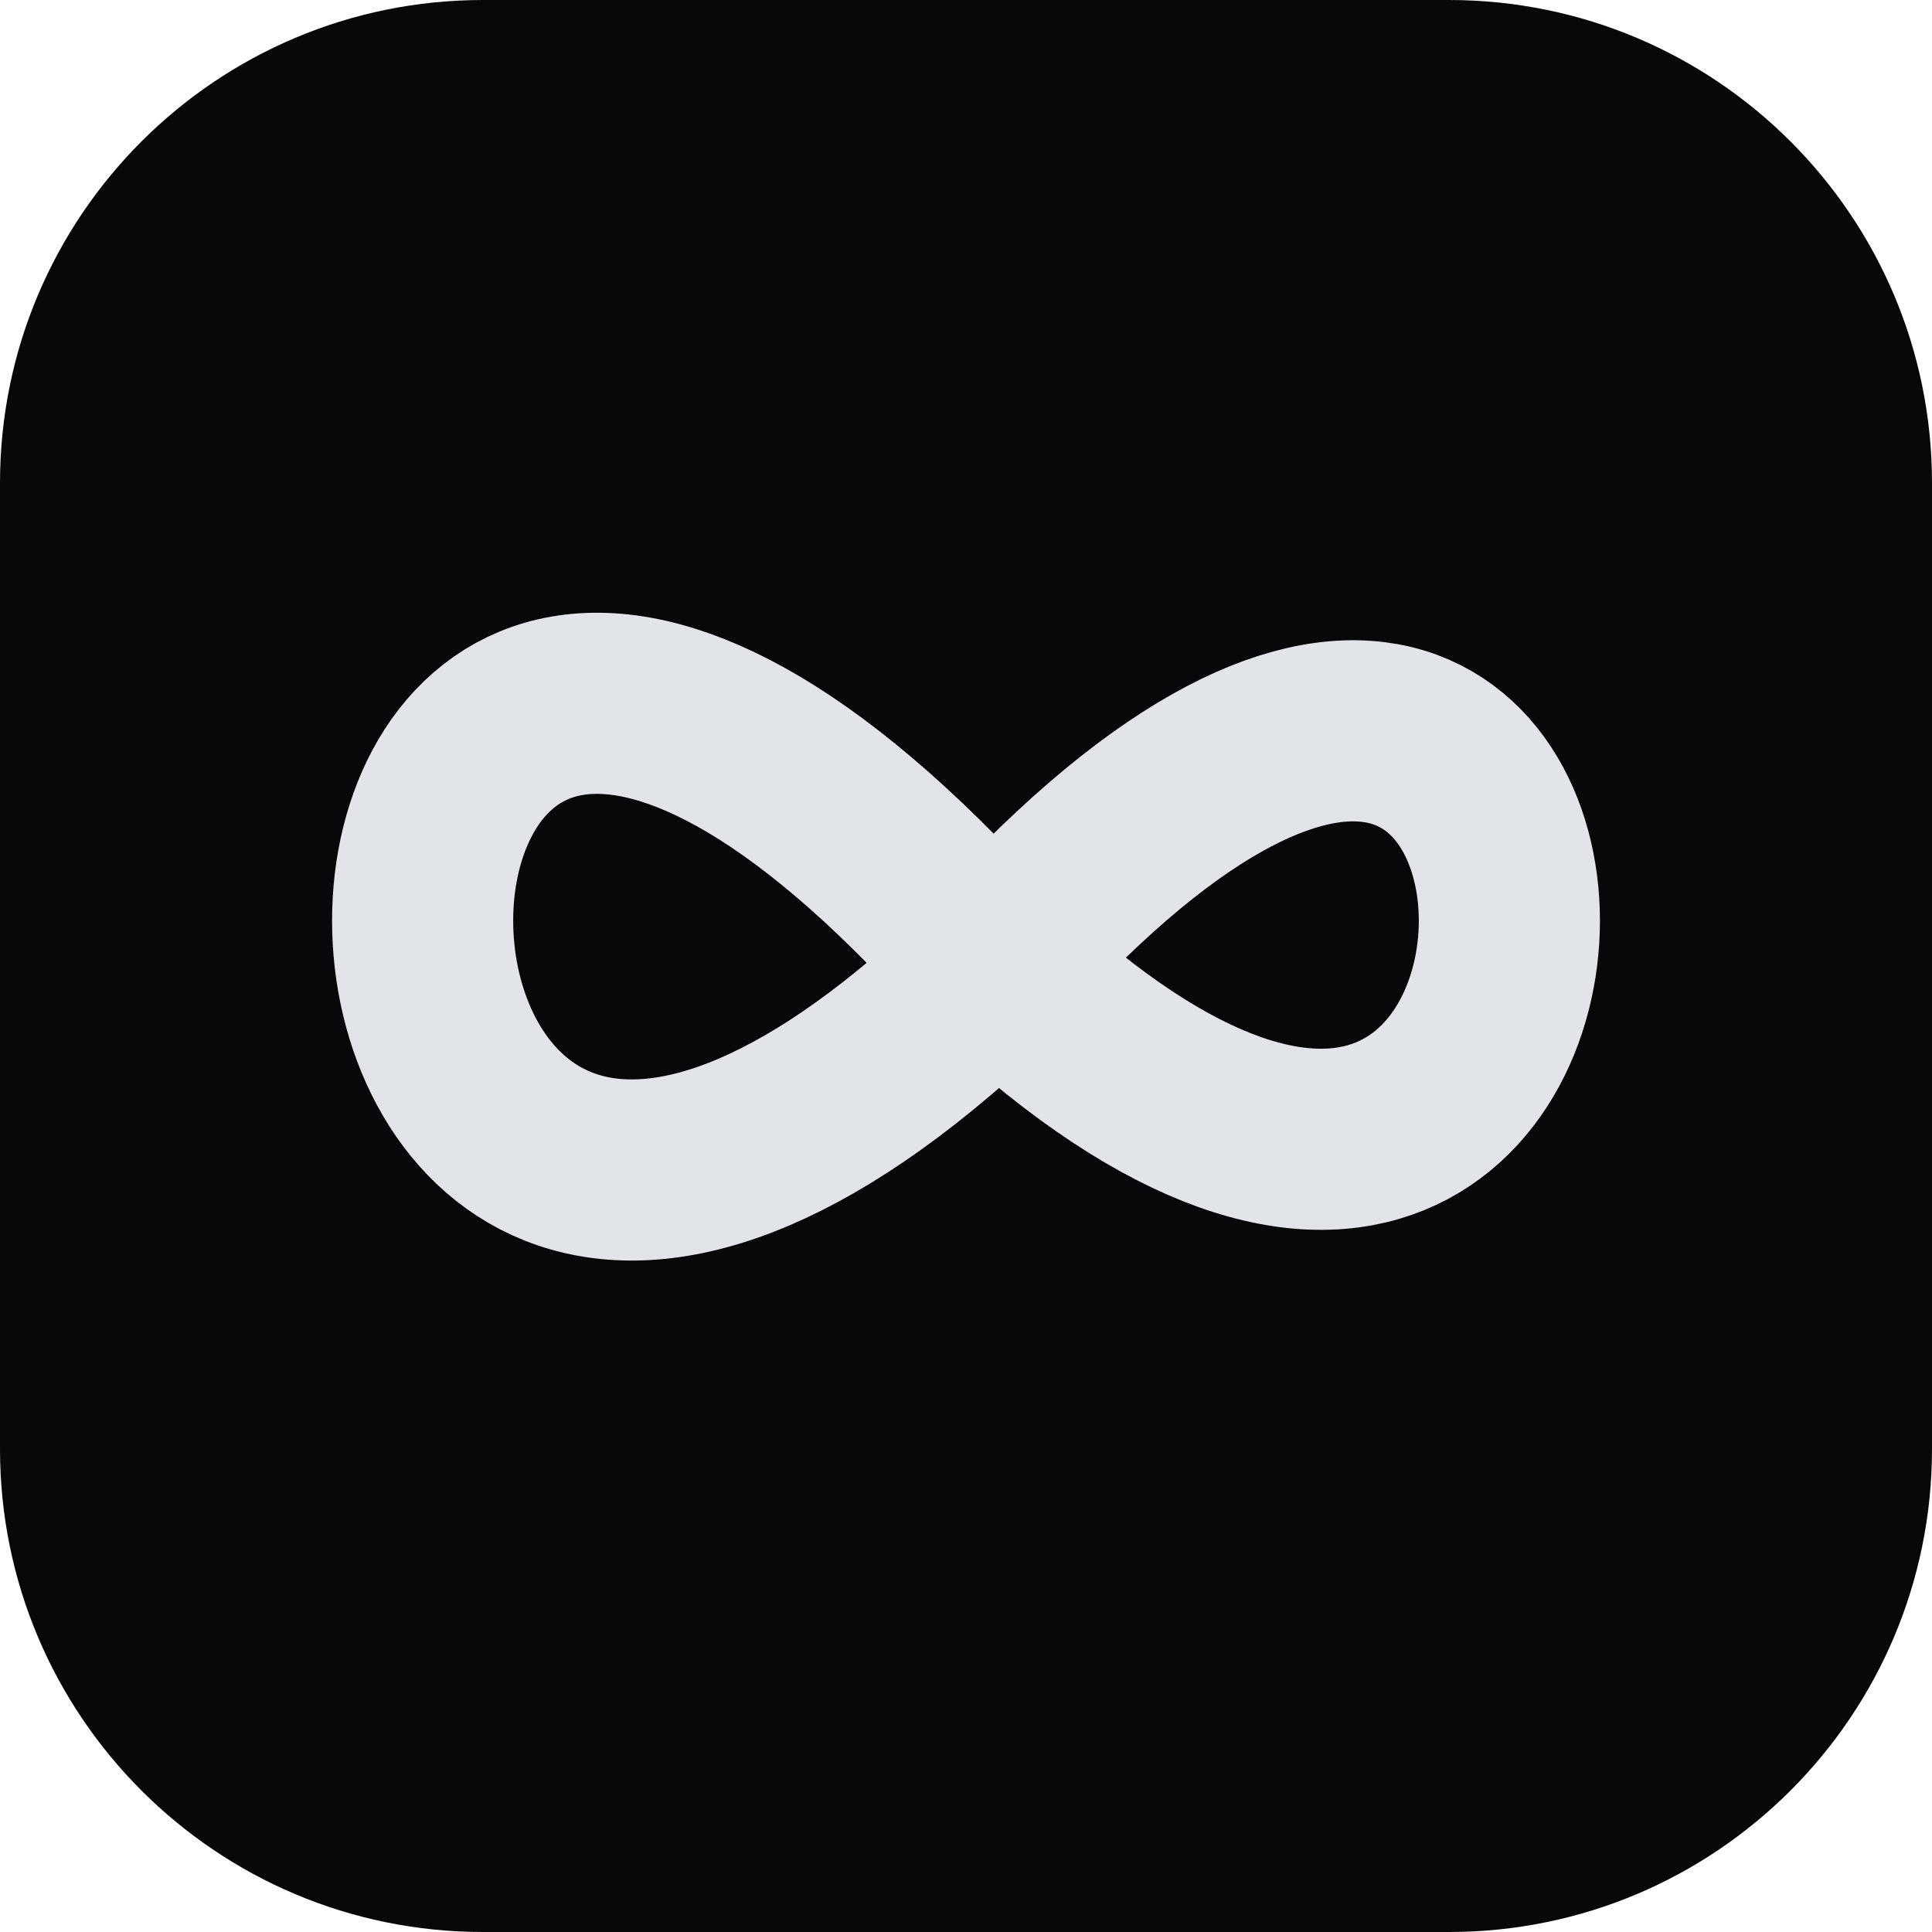
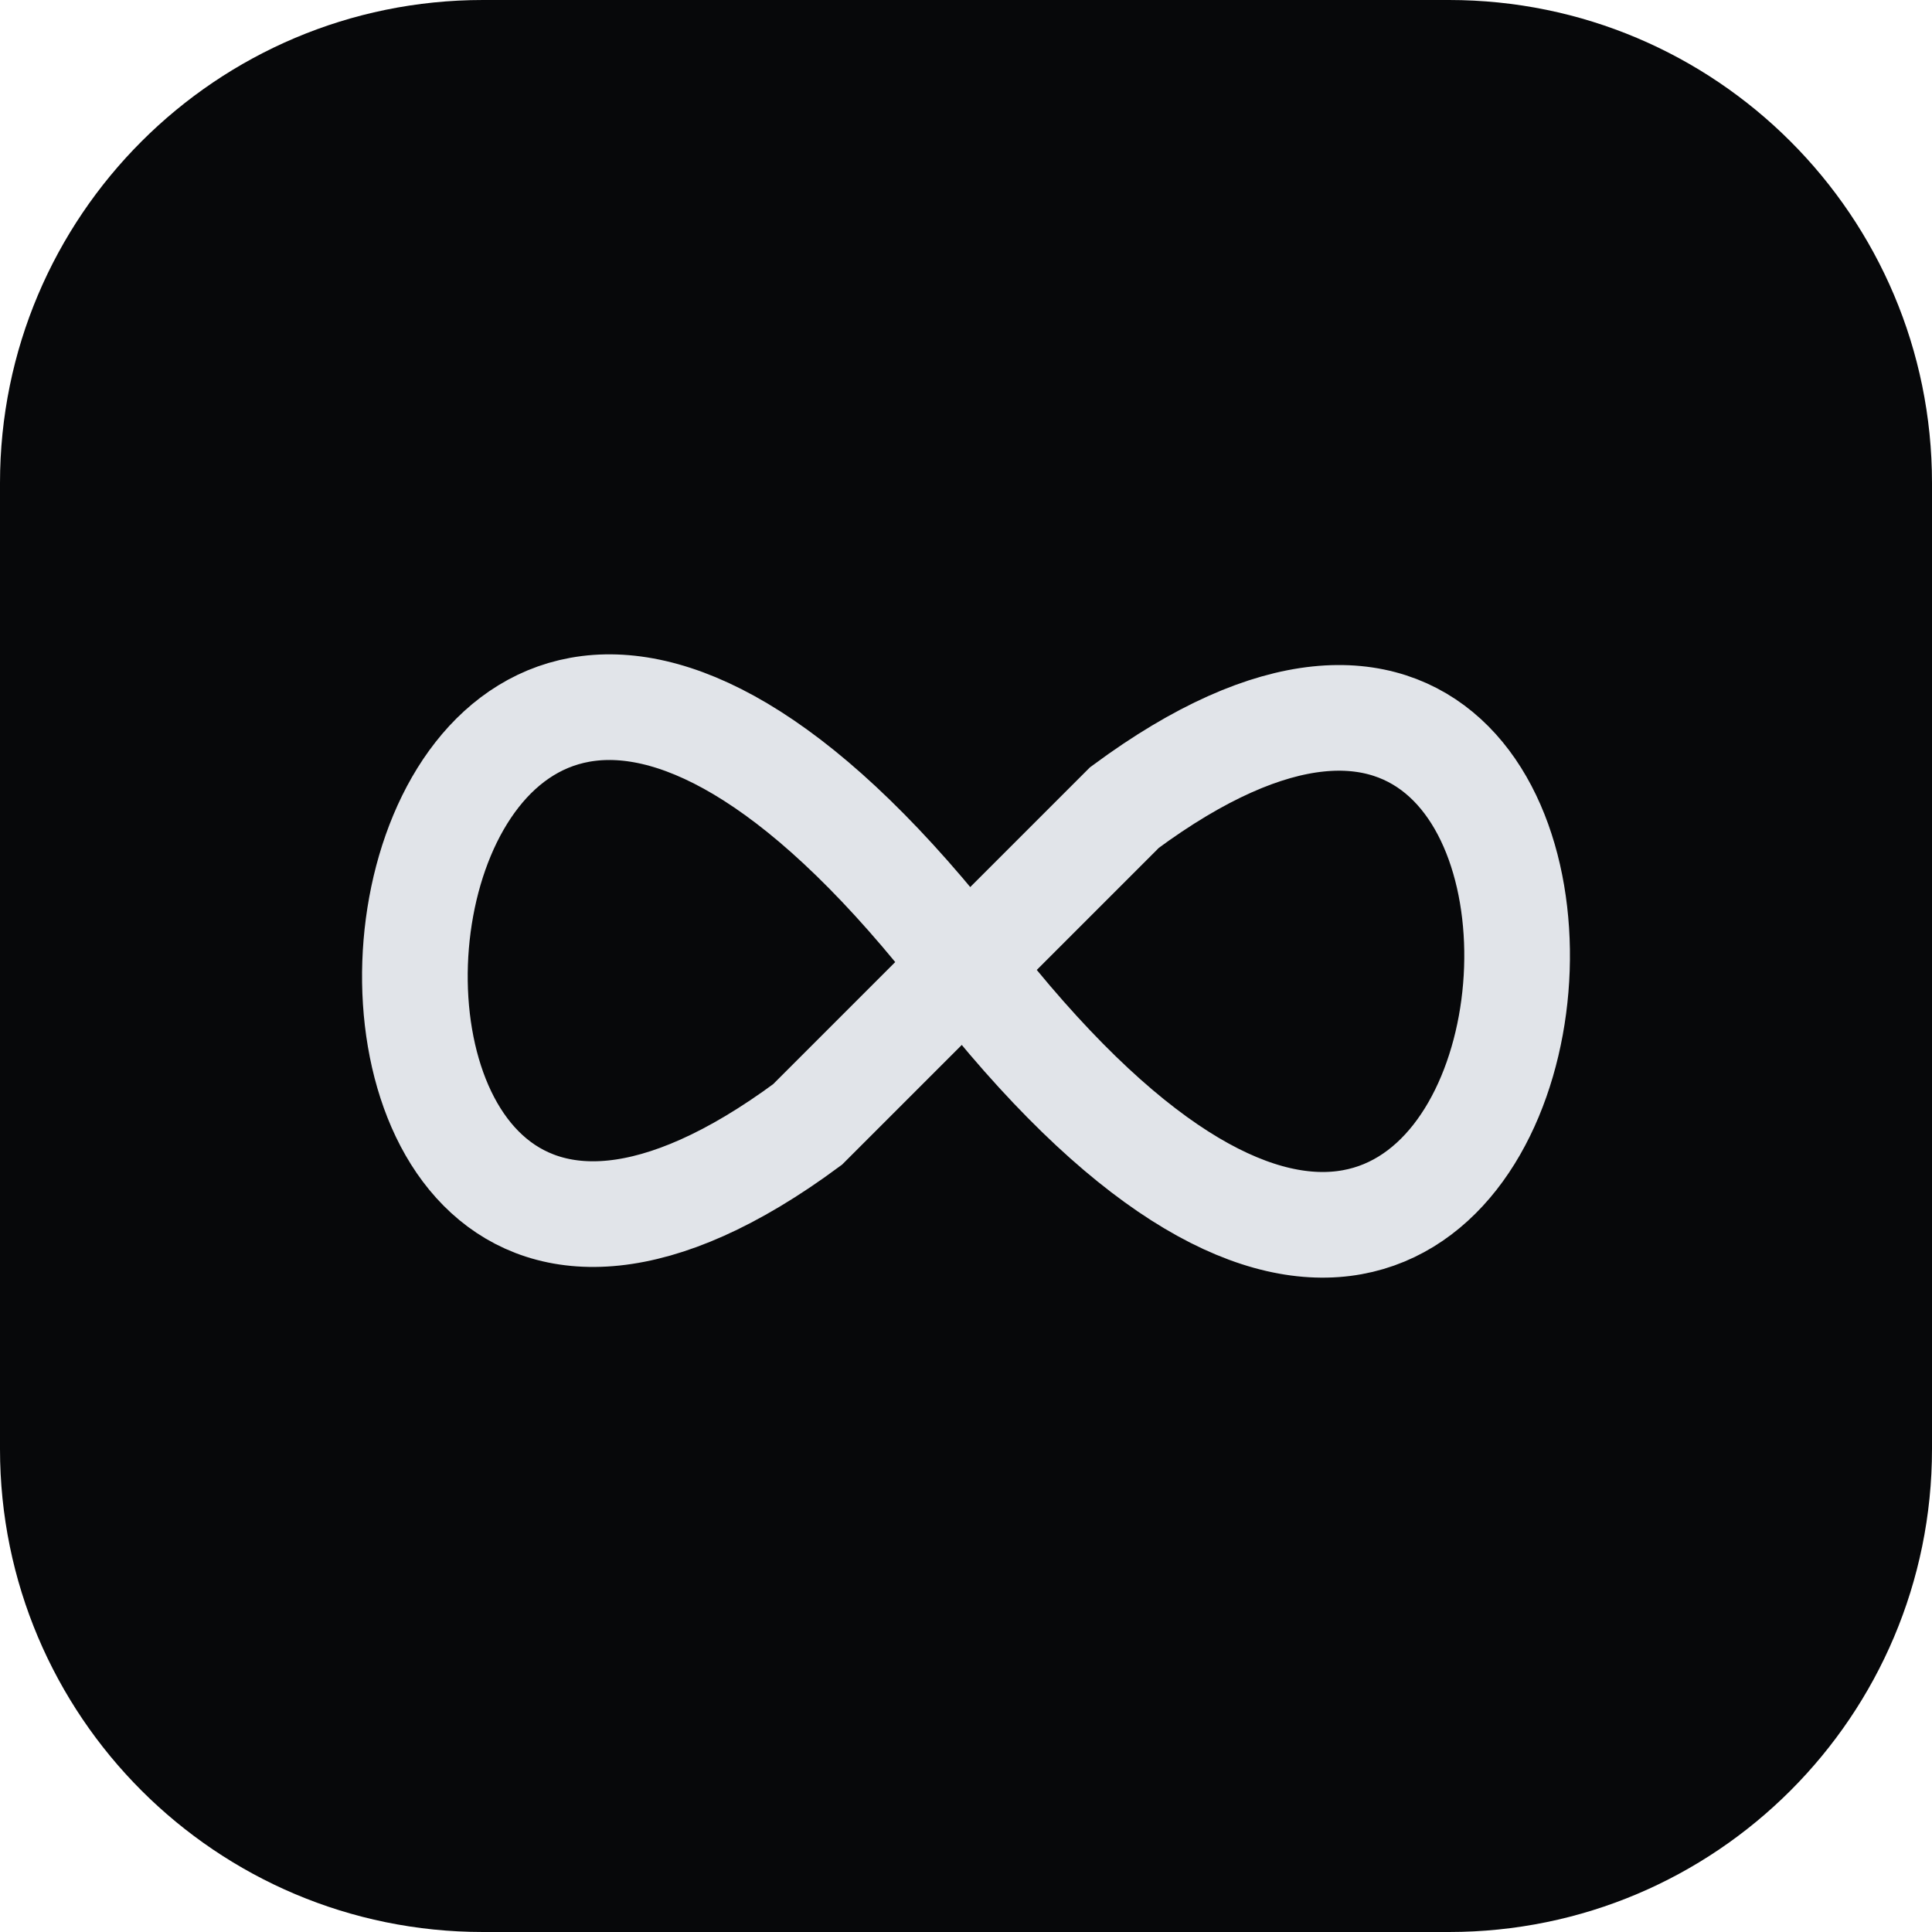
<svg xmlns="http://www.w3.org/2000/svg" viewBox="0 0 64 64">
  <rect width="64" height="64" rx="16" fill="#07080a" />
-   <path d="M32 31C8 5 8 55 32 33C56 5 56 55 32 31Z" fill="none" stroke="#e1e4e9" stroke-width="6" />
+   <g transform="translate(4 18) scale(.875)">
+     <path d="M32 16C8-15 3 39 26 22L38 10C61-7 56 47 32 16Z" fill="none" stroke="#e1e4e9" stroke-width="4" />
+   </g>
</svg>
